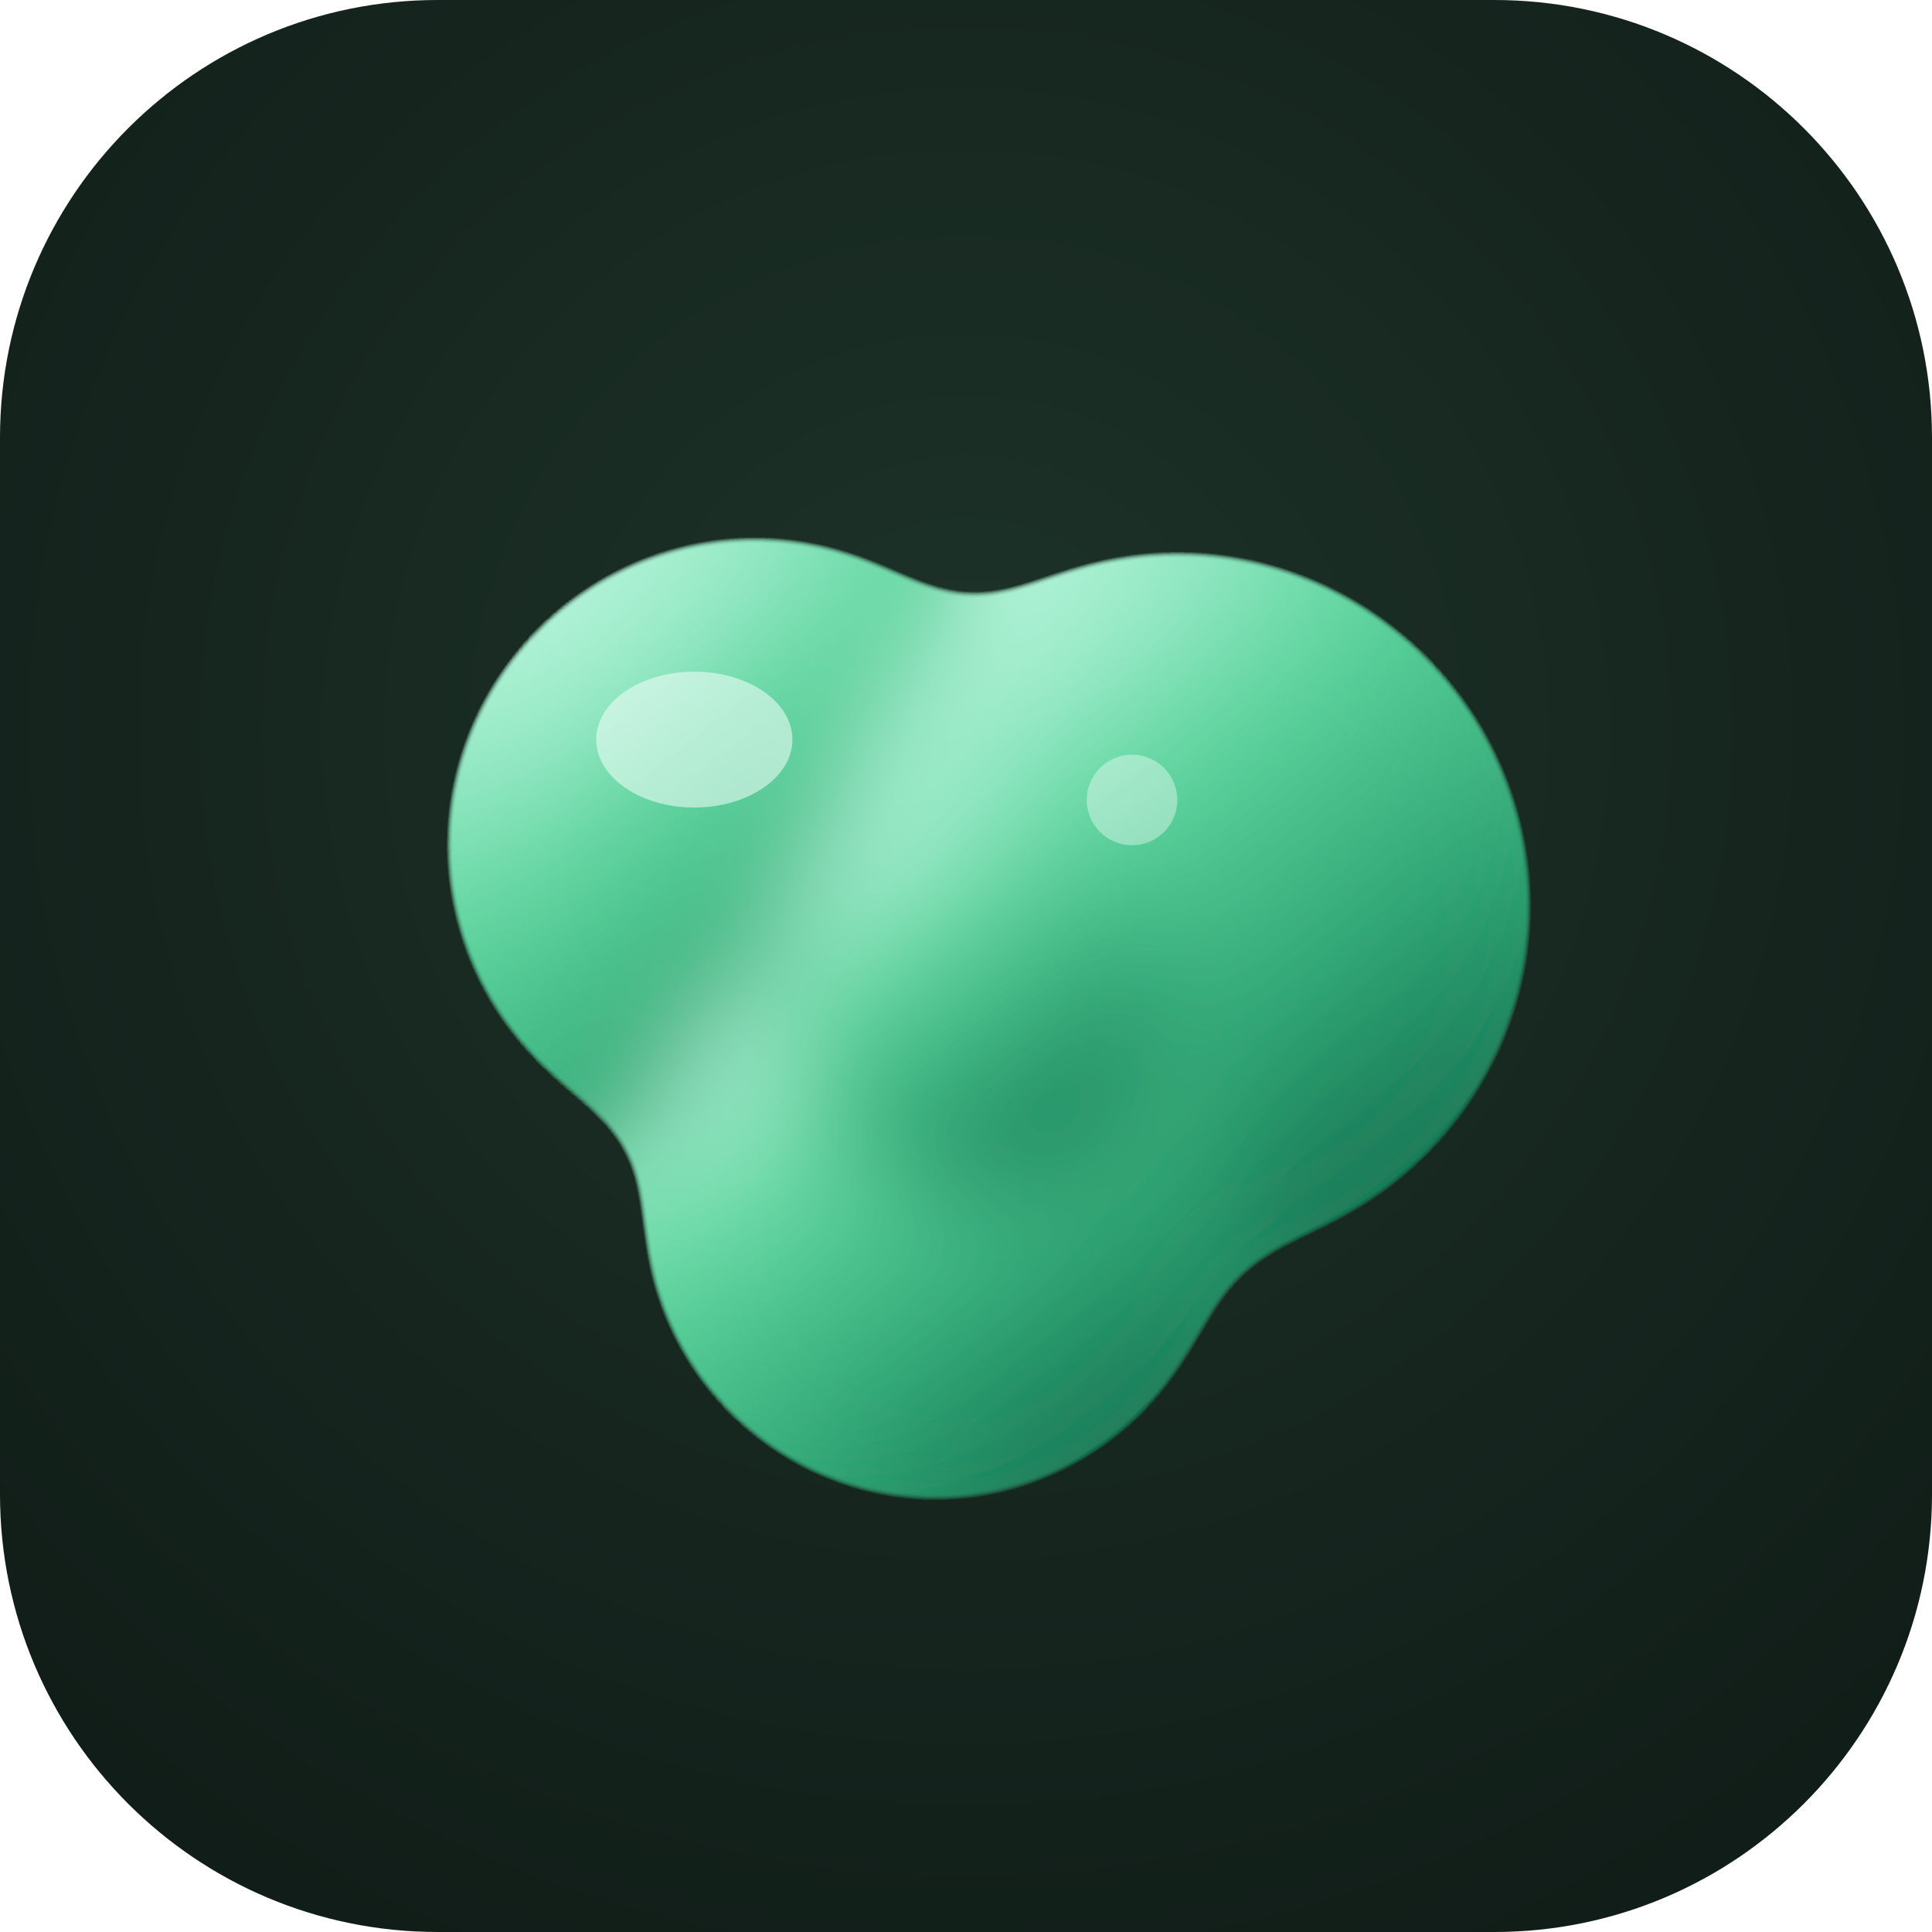
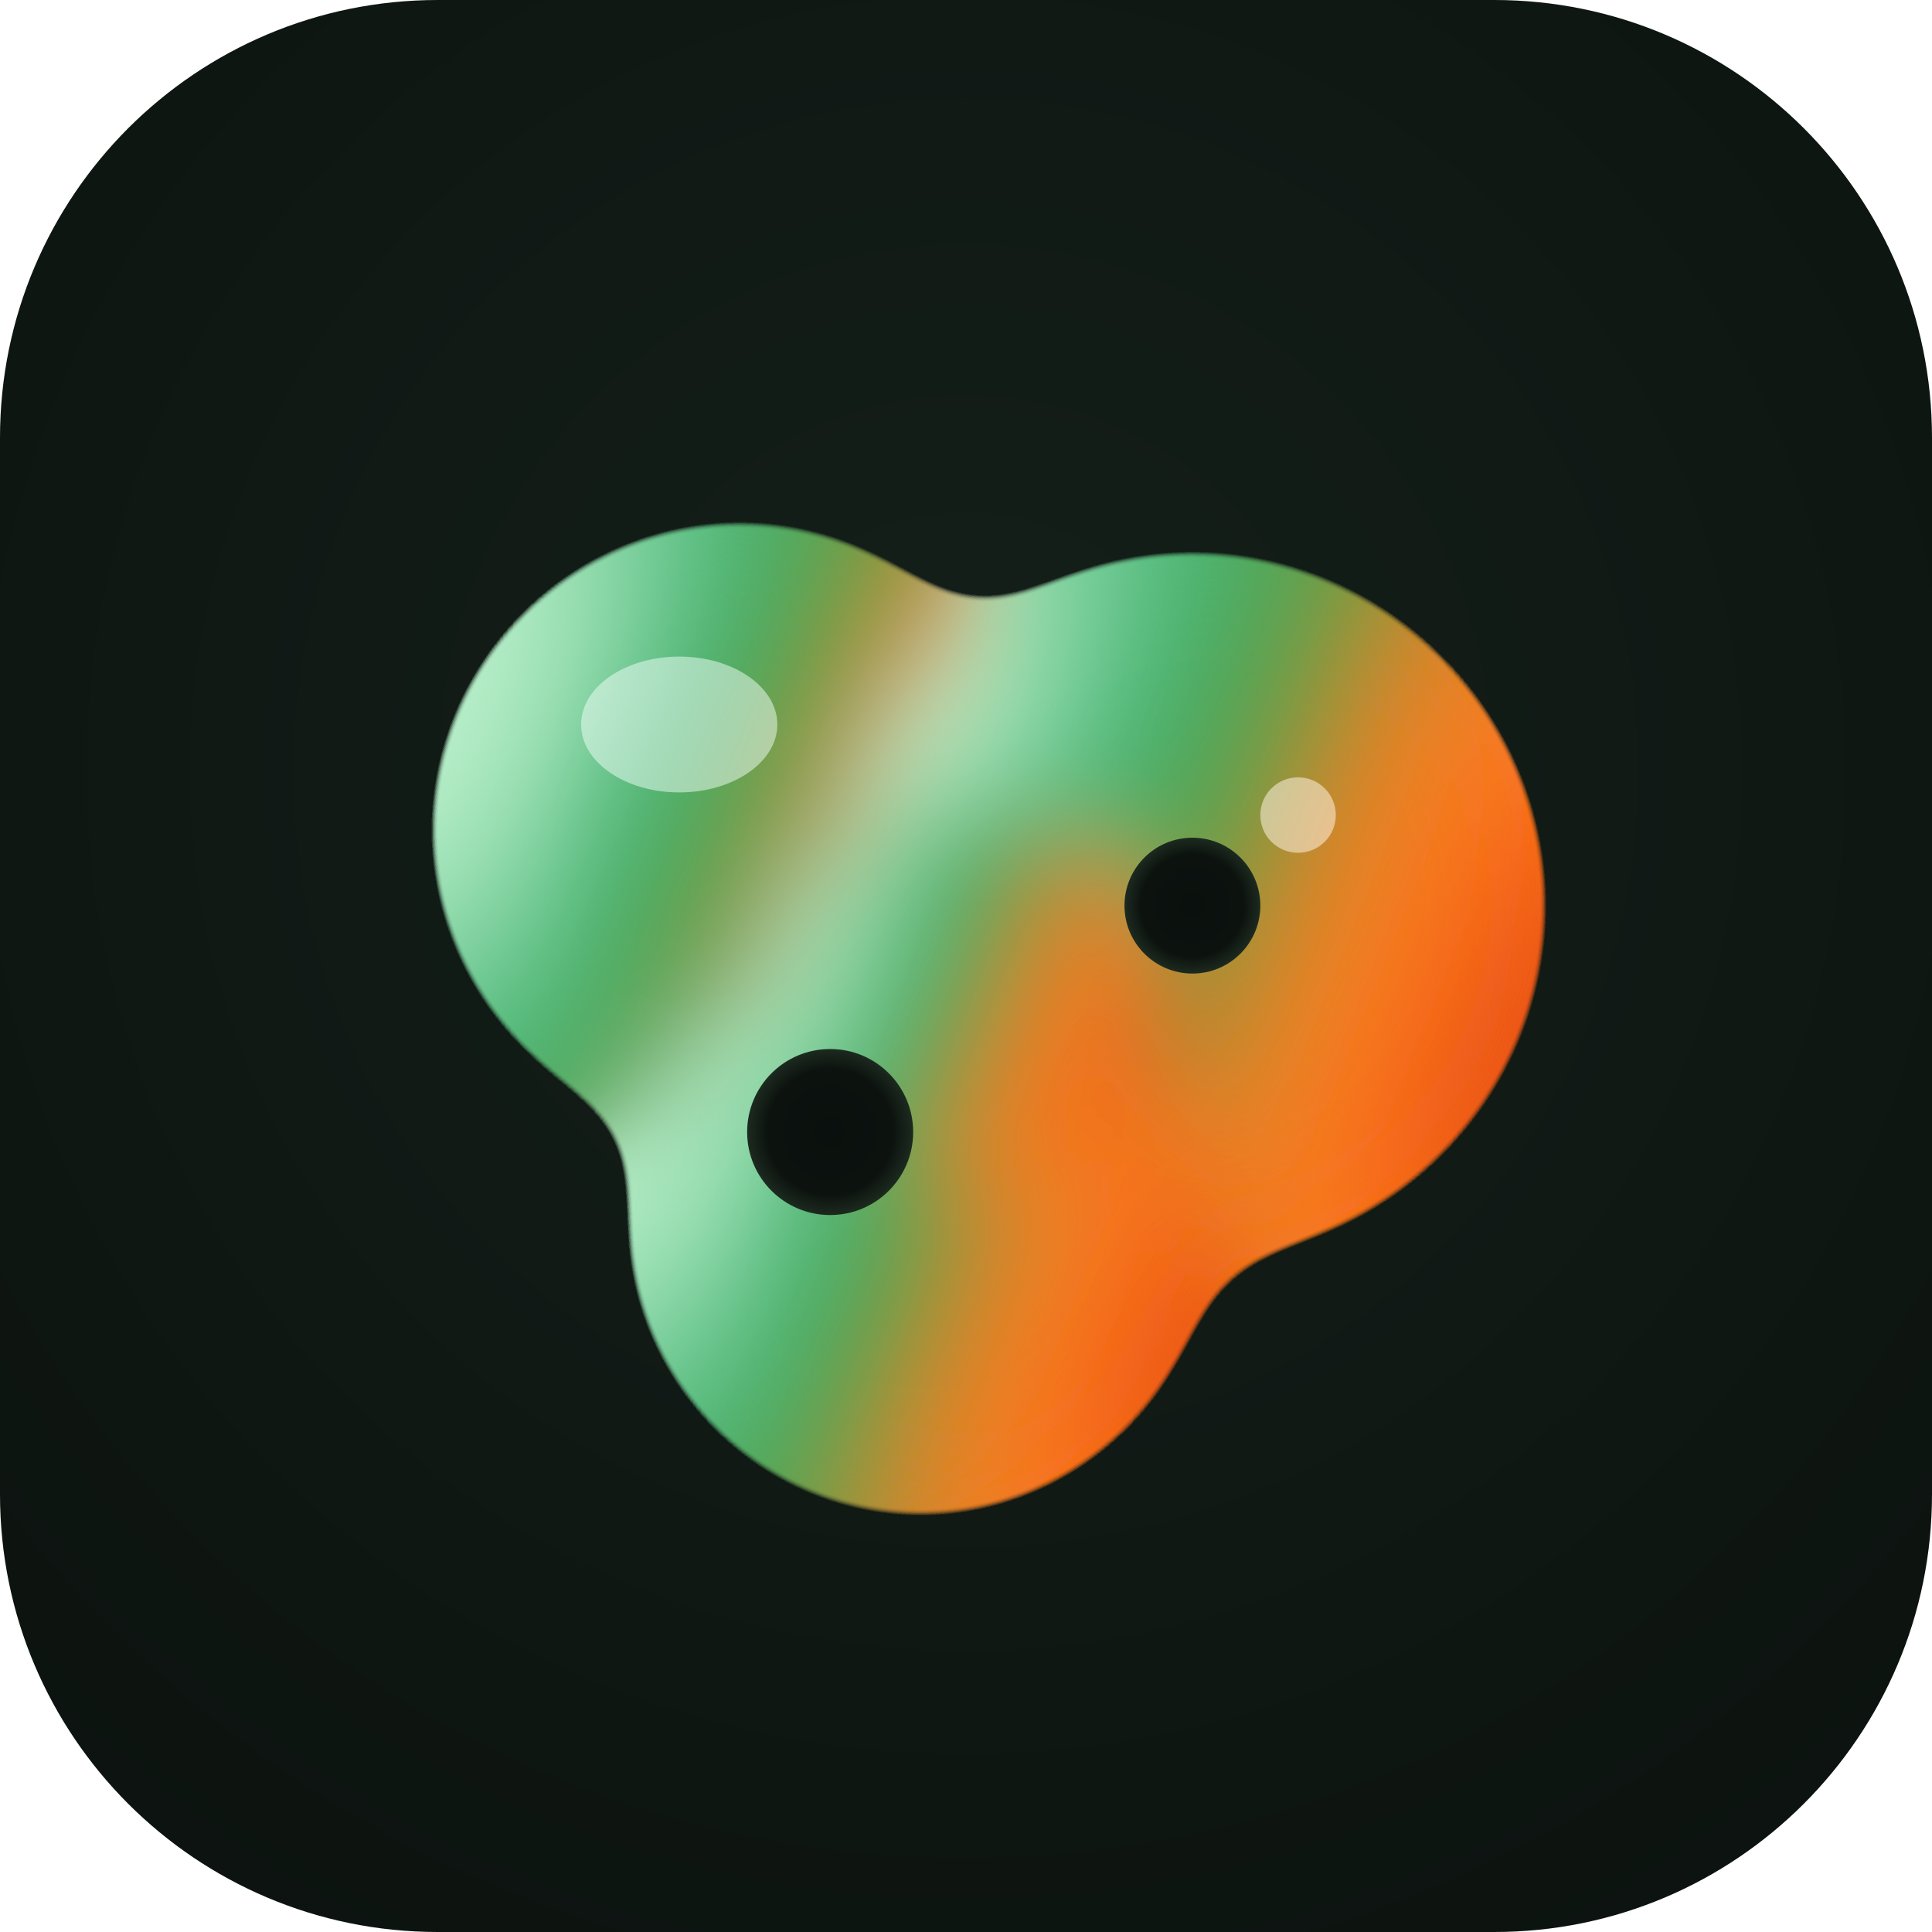
<svg xmlns="http://www.w3.org/2000/svg" viewBox="0 0 256 256" width="256" height="256" role="img" aria-label="amalgam">
  <defs>
-     <linearGradient id="metal" x1="0.15" y1="0.05" x2="0.85" y2="0.95">
-       <stop offset="0" stop-color="#d6fff0" />
-       <stop offset="0.35" stop-color="#5fd6a0" />
-       <stop offset="0.7" stop-color="#2da372" />
-       <stop offset="1" stop-color="#13654a" />
+     <linearGradient id="metal" x1="0.08" y1="0.35" x2="0.95" y2="0.7">
+       <stop offset="0" stop-color="#bff2cf" />
+       <stop offset="0.28" stop-color="#43b574" />
+       <stop offset="0.5" stop-color="#5e9a3e" />
+       <stop offset="0.62" stop-color="#d6862a" />
+       <stop offset="0.8" stop-color="#ff7a1e" />
+       <stop offset="1" stop-color="#e64a12" />
    </linearGradient>
-     <radialGradient id="bg" cx="0.5" cy="0.38" r="0.85">
-       <stop offset="0" stop-color="#1d3329" />
-       <stop offset="1" stop-color="#0e1814" />
+     <radialGradient id="bg" cx="0.5" cy="0.4" r="0.85">
+       <stop offset="0" stop-color="#15201a" />
+       <stop offset="1" stop-color="#0a100d" />
+     </radialGradient>
+     <radialGradient id="hole" cx="0.5" cy="0.5" r="0.5">
+       <stop offset="0" stop-color="#0a100d" />
+       <stop offset="0.75" stop-color="#0c120e" />
+       <stop offset="1" stop-color="#1c2a1f" />
    </radialGradient>
    <filter id="goo" x="-40%" y="-40%" width="180%" height="180%">
      <feGaussianBlur in="SourceGraphic" stdDeviation="7" result="blur" />
      <feColorMatrix in="blur" mode="matrix" values="1 0 0 0 0  0 1 0 0 0  0 0 1 0 0  0 0 0 19 -8" result="goo" />
      <feBlend in="goo" in2="goo" />
    </filter>
  </defs>
  <rect width="256" height="256" rx="58" fill="url(#bg)" />
  <g filter="url(#goo)" fill="url(#metal)">
-     <circle cx="100" cy="112" r="40" />
-     <circle cx="156" cy="120" r="46" />
-     <circle cx="124" cy="160" r="38" />
+     <circle cx="98" cy="110" r="40" />
+     <circle cx="158" cy="120" r="46" />
+     <circle cx="122" cy="162" r="38" />
    <circle cx="128" cy="132" r="26" />
  </g>
-   <ellipse cx="92" cy="98" rx="13" ry="9" fill="#f4fffb" opacity="0.55" />
-   <circle cx="150" cy="106" r="6" fill="#f4fffb" opacity="0.4" />
+   <circle cx="110" cy="150" r="11" fill="url(#hole)" />
+   <circle cx="158" cy="120" r="9" fill="url(#hole)" />
+   <ellipse cx="90" cy="96" rx="13" ry="9" fill="#f4fffb" opacity="0.5" />
+   <circle cx="172" cy="108" r="5" fill="#fff1e0" opacity="0.55" />
</svg>
